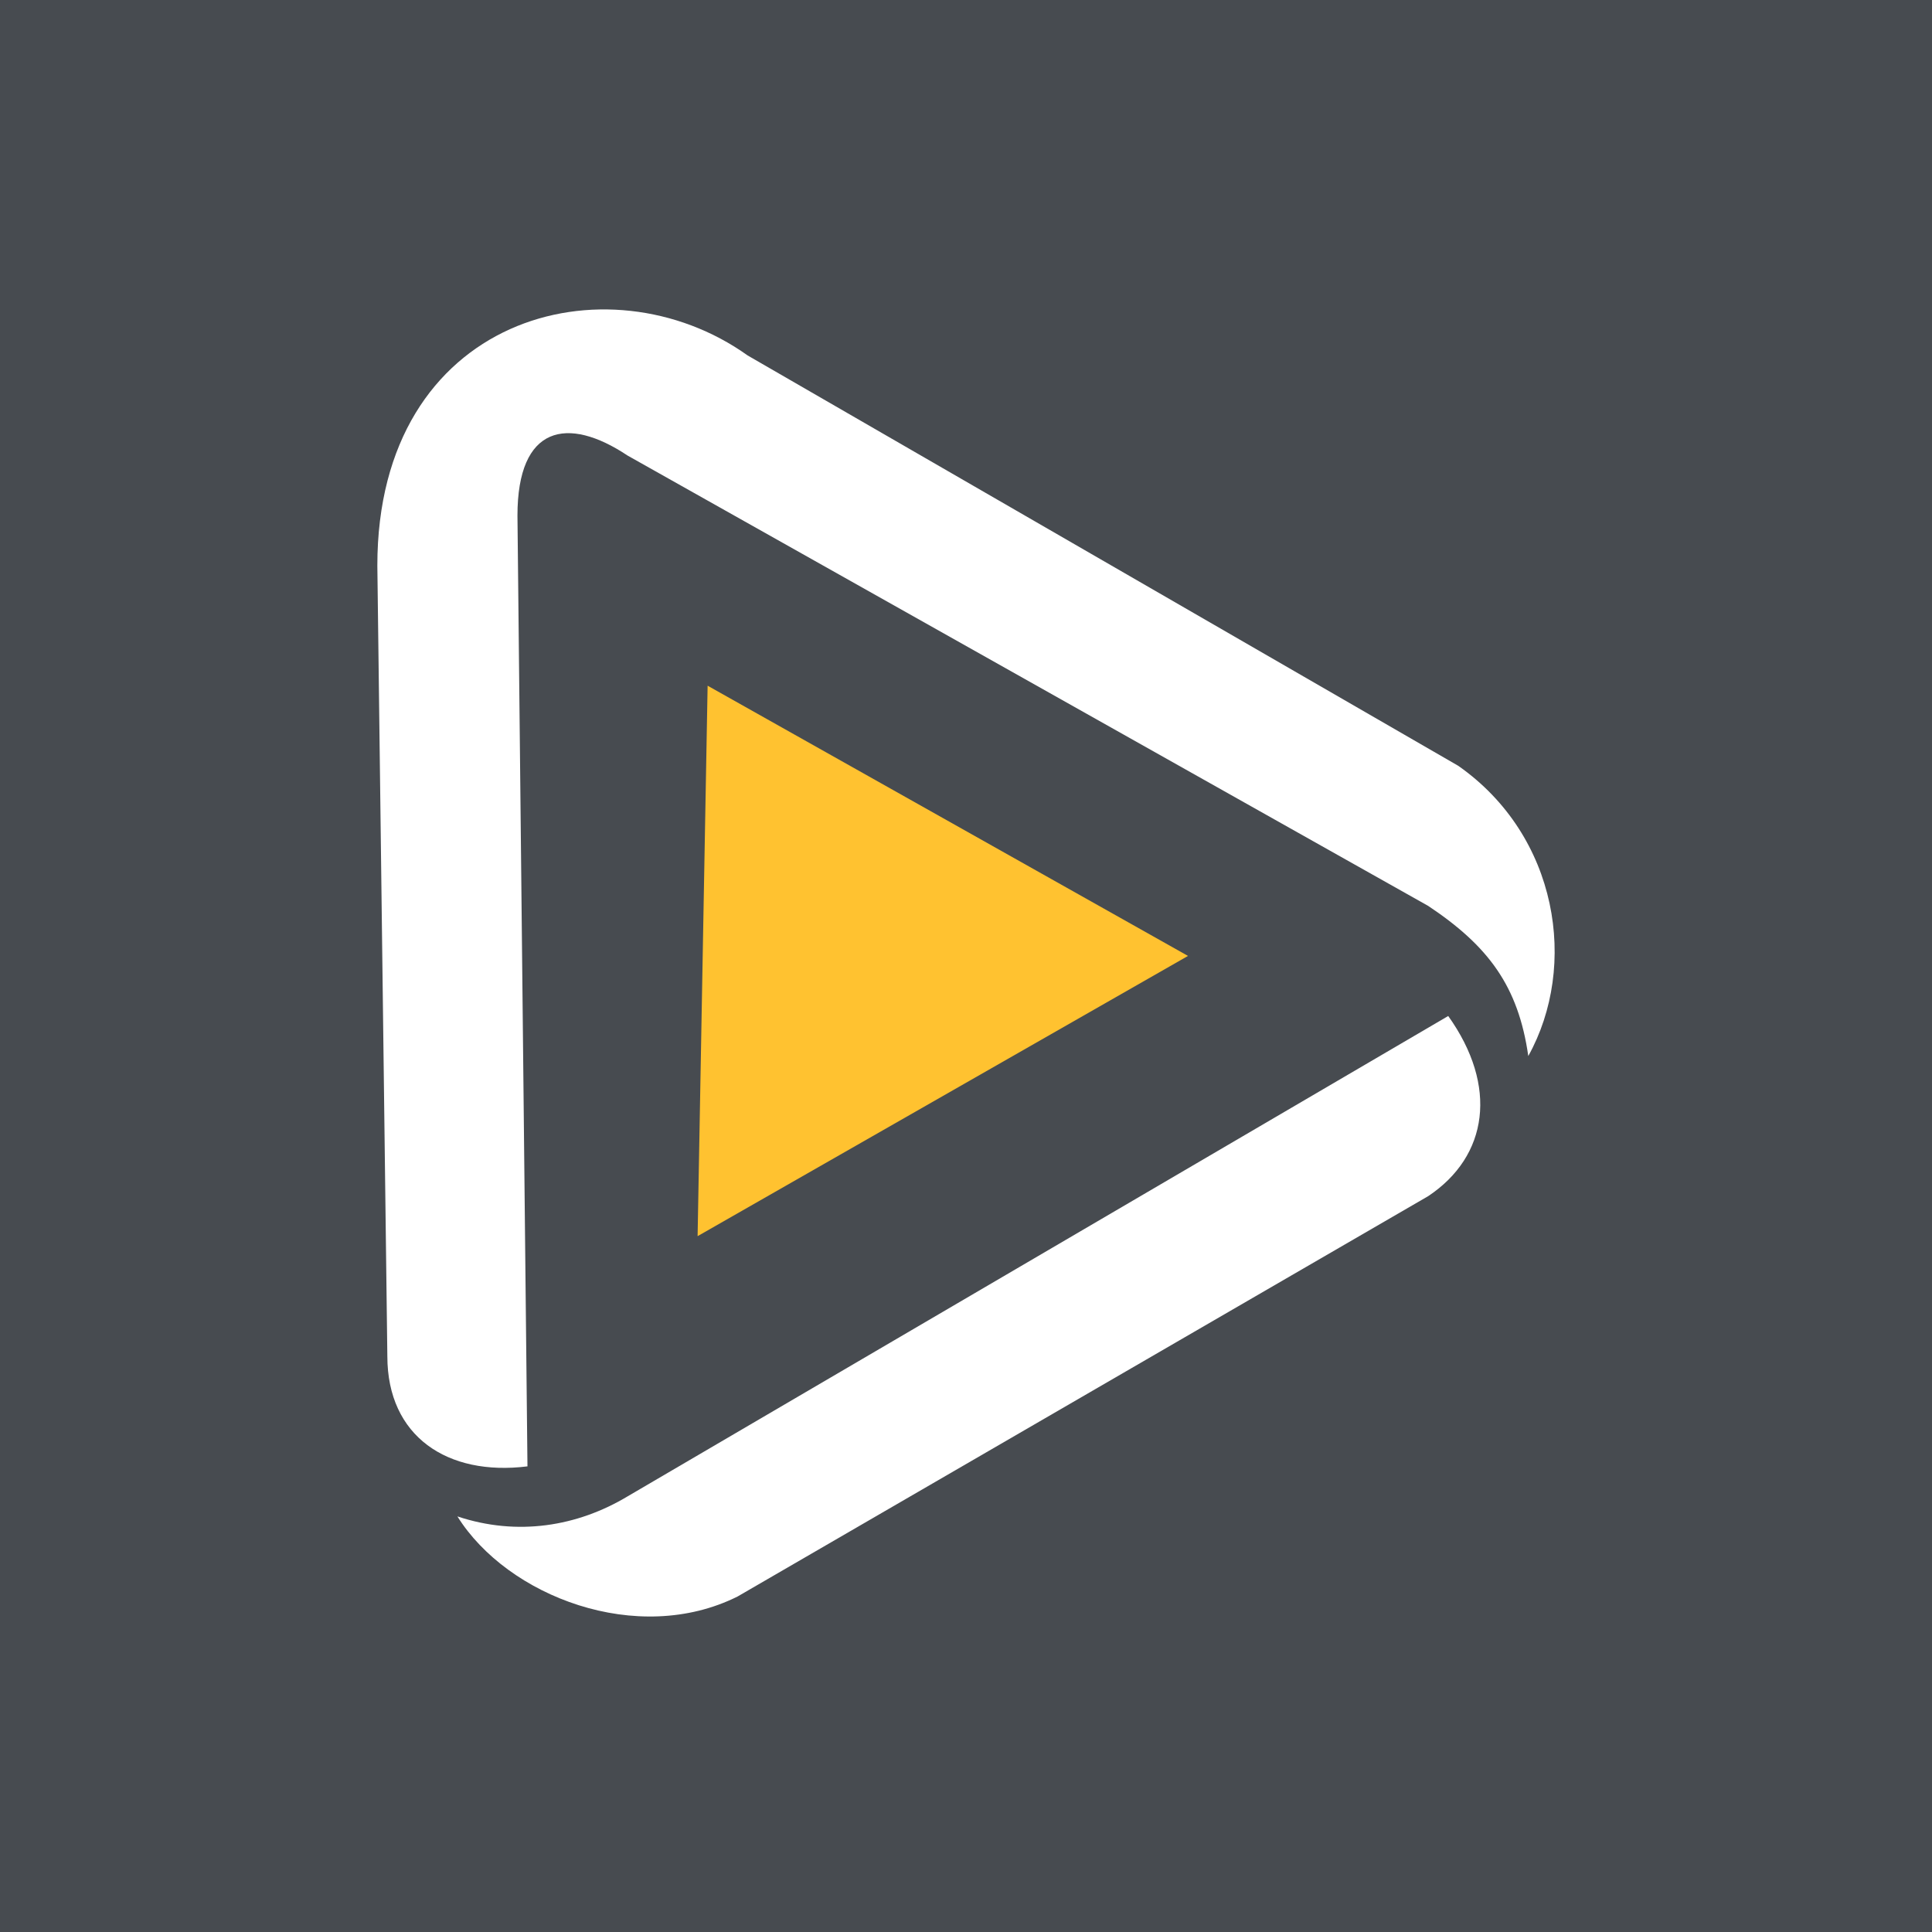
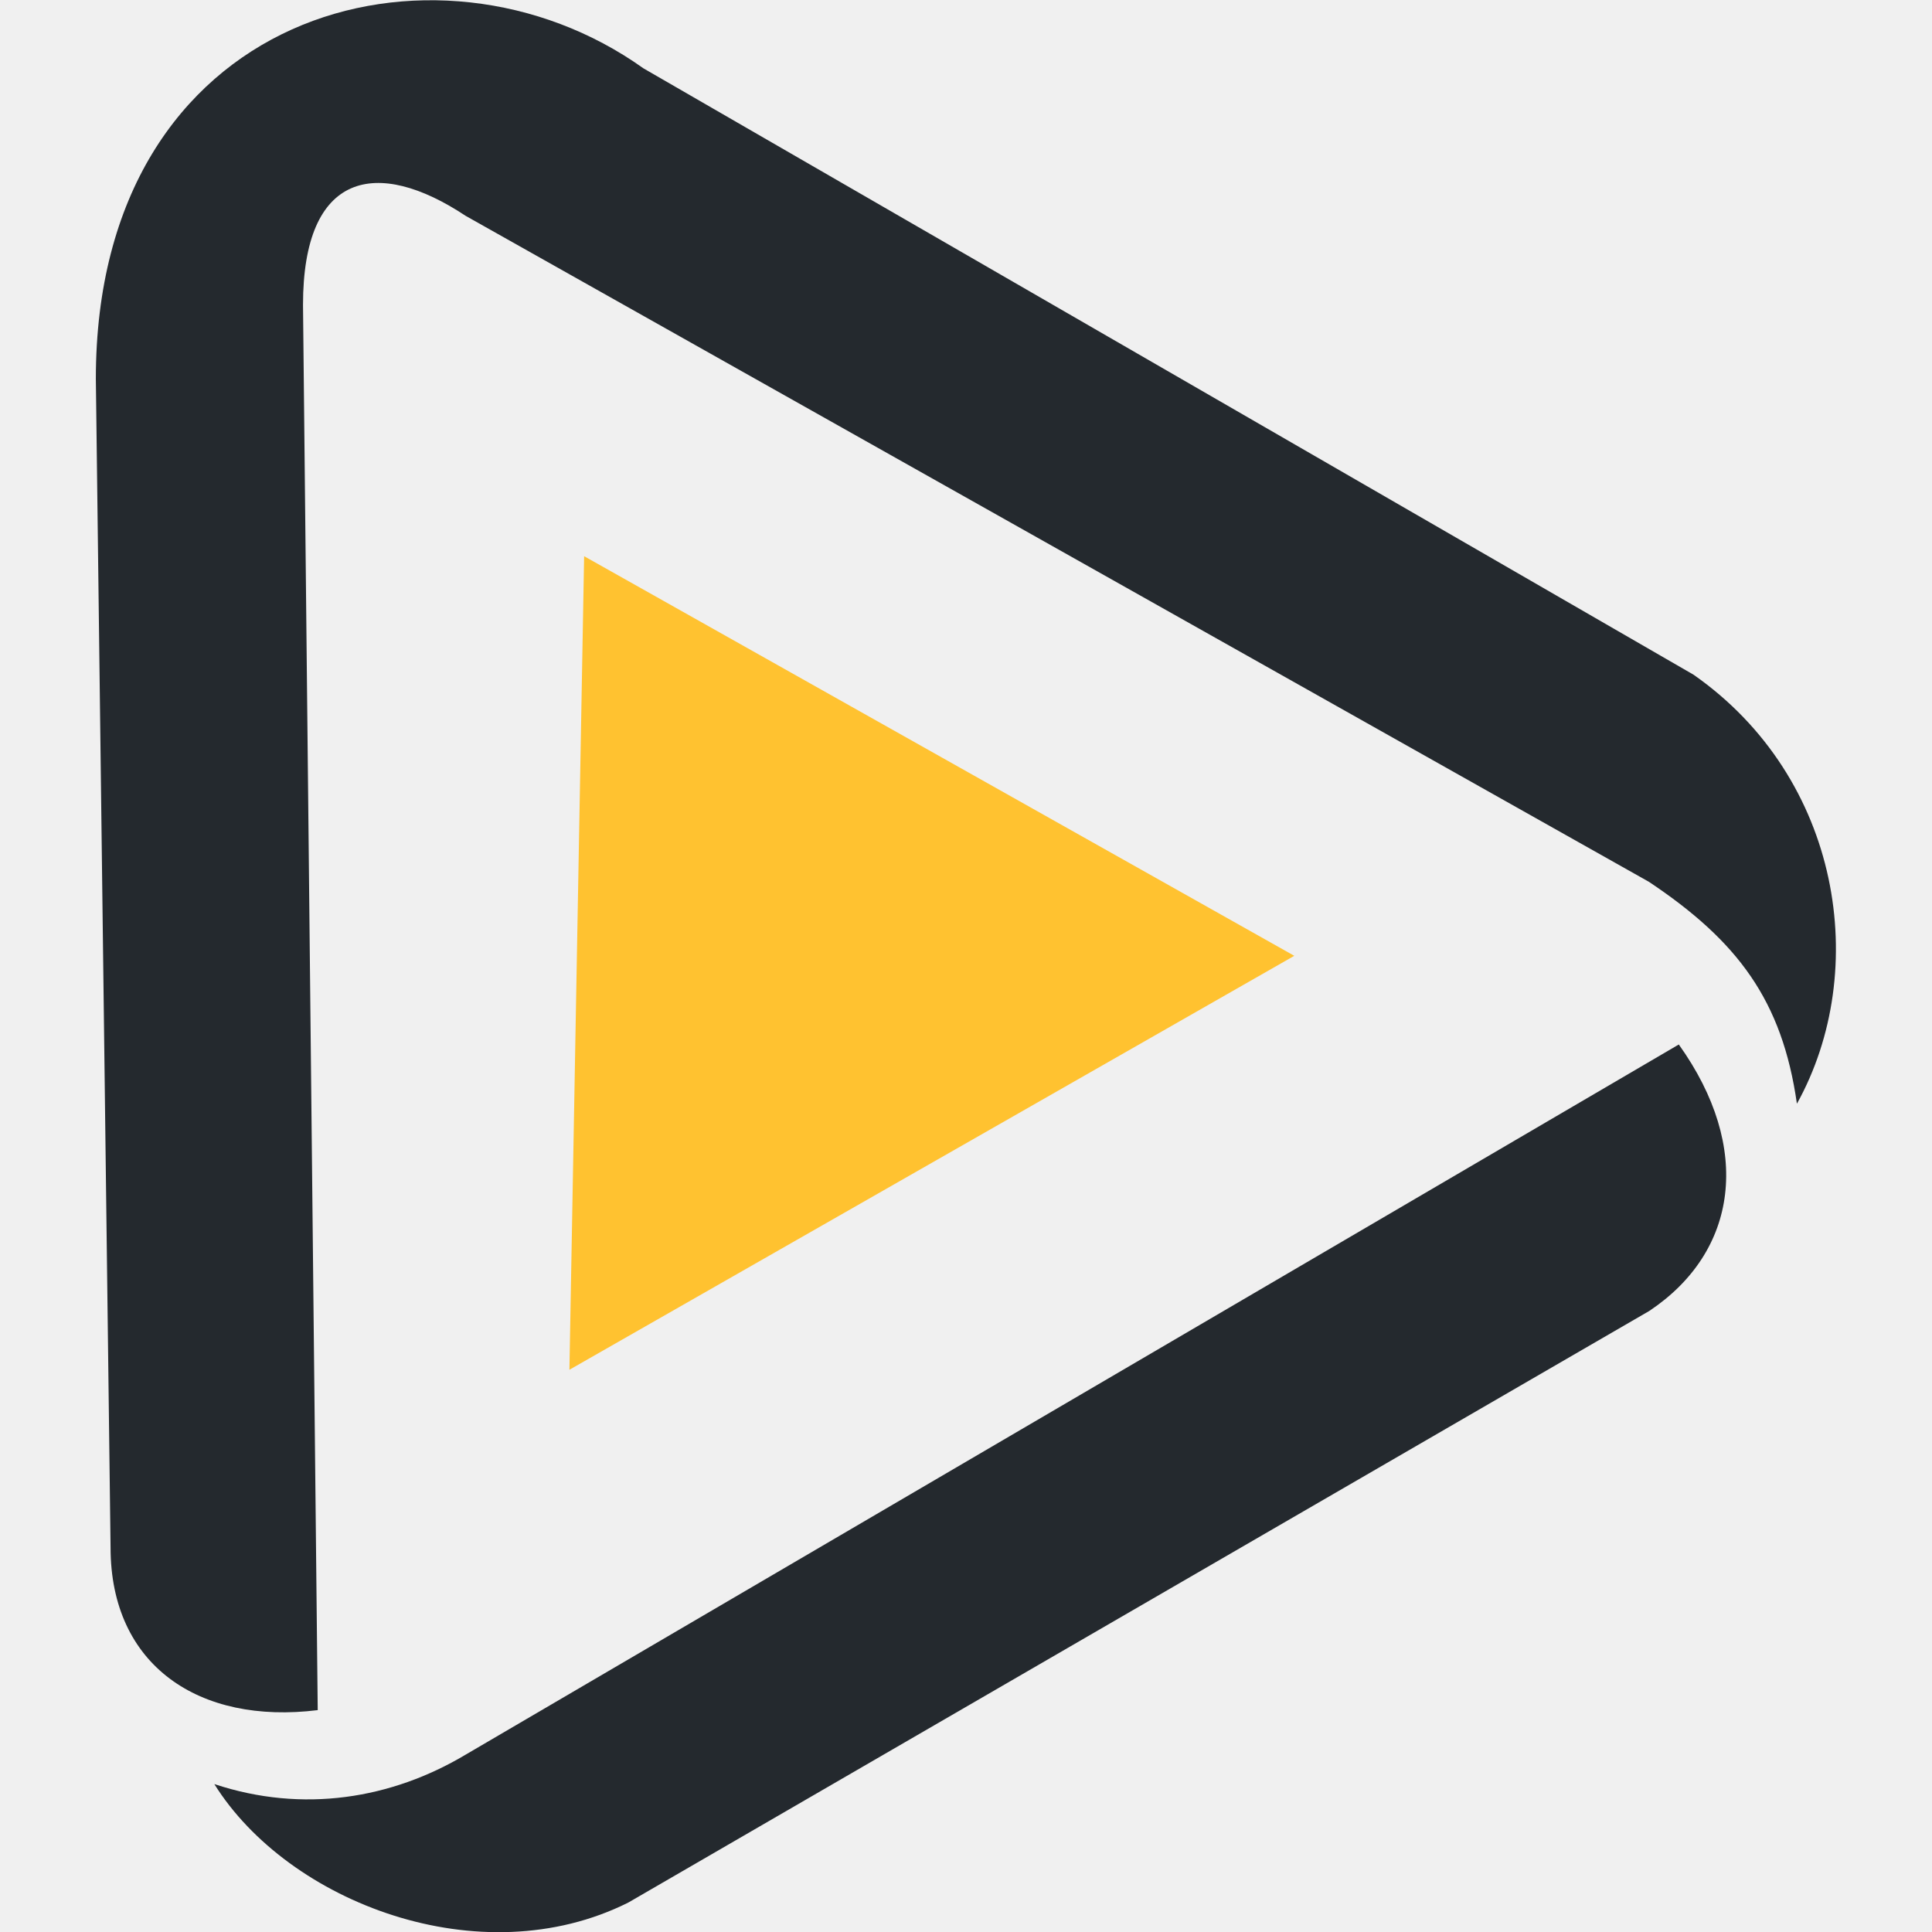
- <svg xmlns="http://www.w3.org/2000/svg" width="256" height="256" viewBox="0 0 256 256" fill="none">
-   <g clip-path="url(#clip0_1251_8957)">
-     <g clip-path="url(#clip1_1251_8957)">
-       <mask id="mask0_1251_8957" style="mask-type:luminance" maskUnits="userSpaceOnUse" x="0" y="0" width="256" height="256">
-         <path d="M256 0H0V256H256V0Z" fill="white" />
-       </mask>
-       <g mask="url(#mask0_1251_8957)">
-         <path d="M256 0H0V256H256V0Z" fill="#474B50" />
-         <path d="M68.566 68.318L69.892 194.301C59.283 195.628 51.326 190.323 51.326 179.714L50 74.949C50 41.795 80.501 33.839 99.067 47.1L193.223 101.472C206.484 110.755 209.137 127.994 202.506 139.93C201.18 130.647 197.202 125.342 189.245 120.038L83.153 60.361C75.197 55.057 68.566 56.383 68.566 68.318Z" fill="white" />
-         <path d="M60.609 200.932C68.566 203.584 76.523 202.258 83.153 198.28L191.897 134.625C198.528 143.908 197.202 153.191 189.245 158.495L97.741 211.541C84.48 218.172 67.24 211.541 60.609 200.932Z" fill="white" />
-         <path d="M92.436 163.797L157.417 126.665L93.763 90.859L92.436 163.797Z" fill="#FFC230" />
-       </g>
-     </g>
+ <svg xmlns="http://www.w3.org/2000/svg" xml:space="preserve" id="Layer_1" x="0" y="0" version="1.1" viewBox="0 0 512 512">
+   <style>.st0{fill:#24292e}</style>
+   <g id="Group-Copy" transform="translate(70 21)">
+     <path id="Shape" d="m10.3 59.8 3.9 372.4c-31.4 3.9-54.9-11.8-54.9-43.1l-3.9-309.7c0-98 90.2-121.5 145.1-82.3l278.3 160.7c39.2 27.4 47 78.4 27.4 113.7-3.9-27.4-15.7-43.1-39.2-58.8L53.4 36.2C29.9 20.6 10.3 24.5 10.3 59.8" class="st0" />
+     <path id="Shape_00000114049535938561773820000018271523940913105341_" d="M-13.2 451.8c23.5 7.8 47 3.9 66.6-7.8l321.5-188.2c19.6 27.4 15.7 54.9-7.8 70.6L96.5 483.2c-39.2 19.6-90.1 0-109.7-31.4" class="st0" />
+     <path id="Shape_00000165935924413286433040000003668002807793862576_" d="M80.9 342 273 232.3 84.8 126.4z" style="fill:#ffc230" />
  </g>
-   <defs>
-     <clipPath id="clip0_1251_8957">
-       <rect width="256" height="256" fill="white" />
-     </clipPath>
-     <clipPath id="clip1_1251_8957">
-       <rect width="256" height="256" fill="white" />
-     </clipPath>
-   </defs>
</svg>
